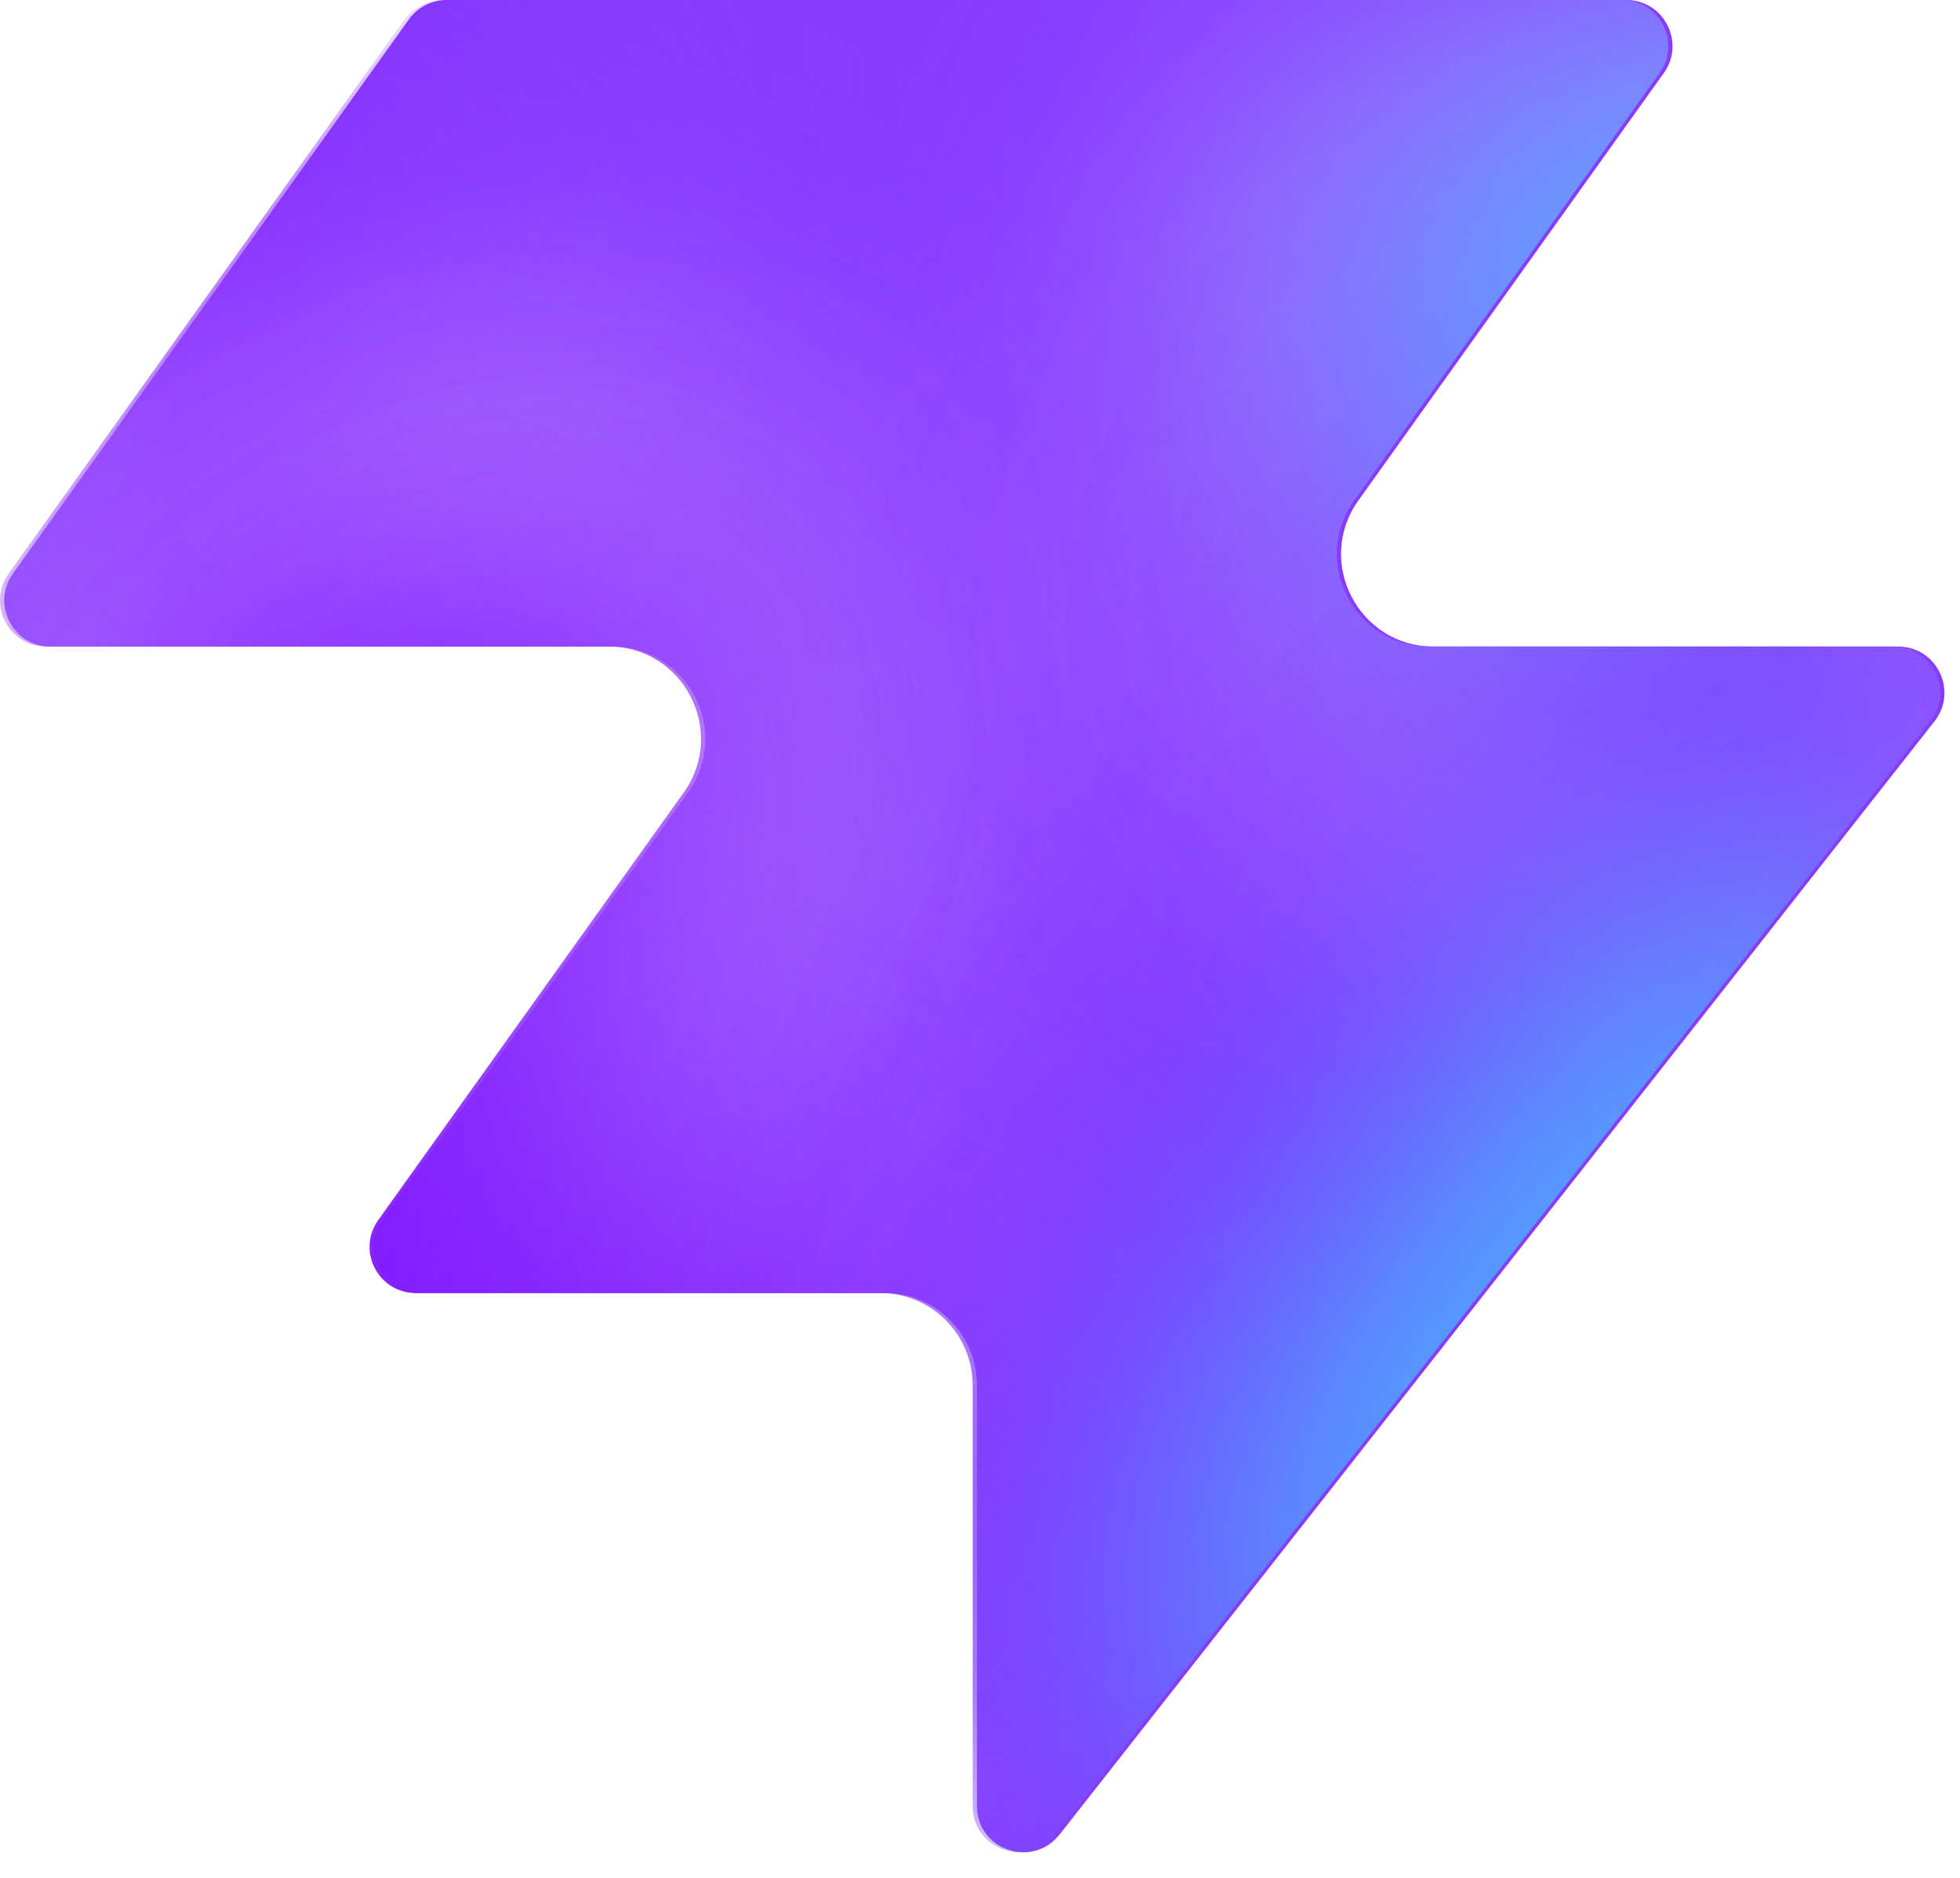
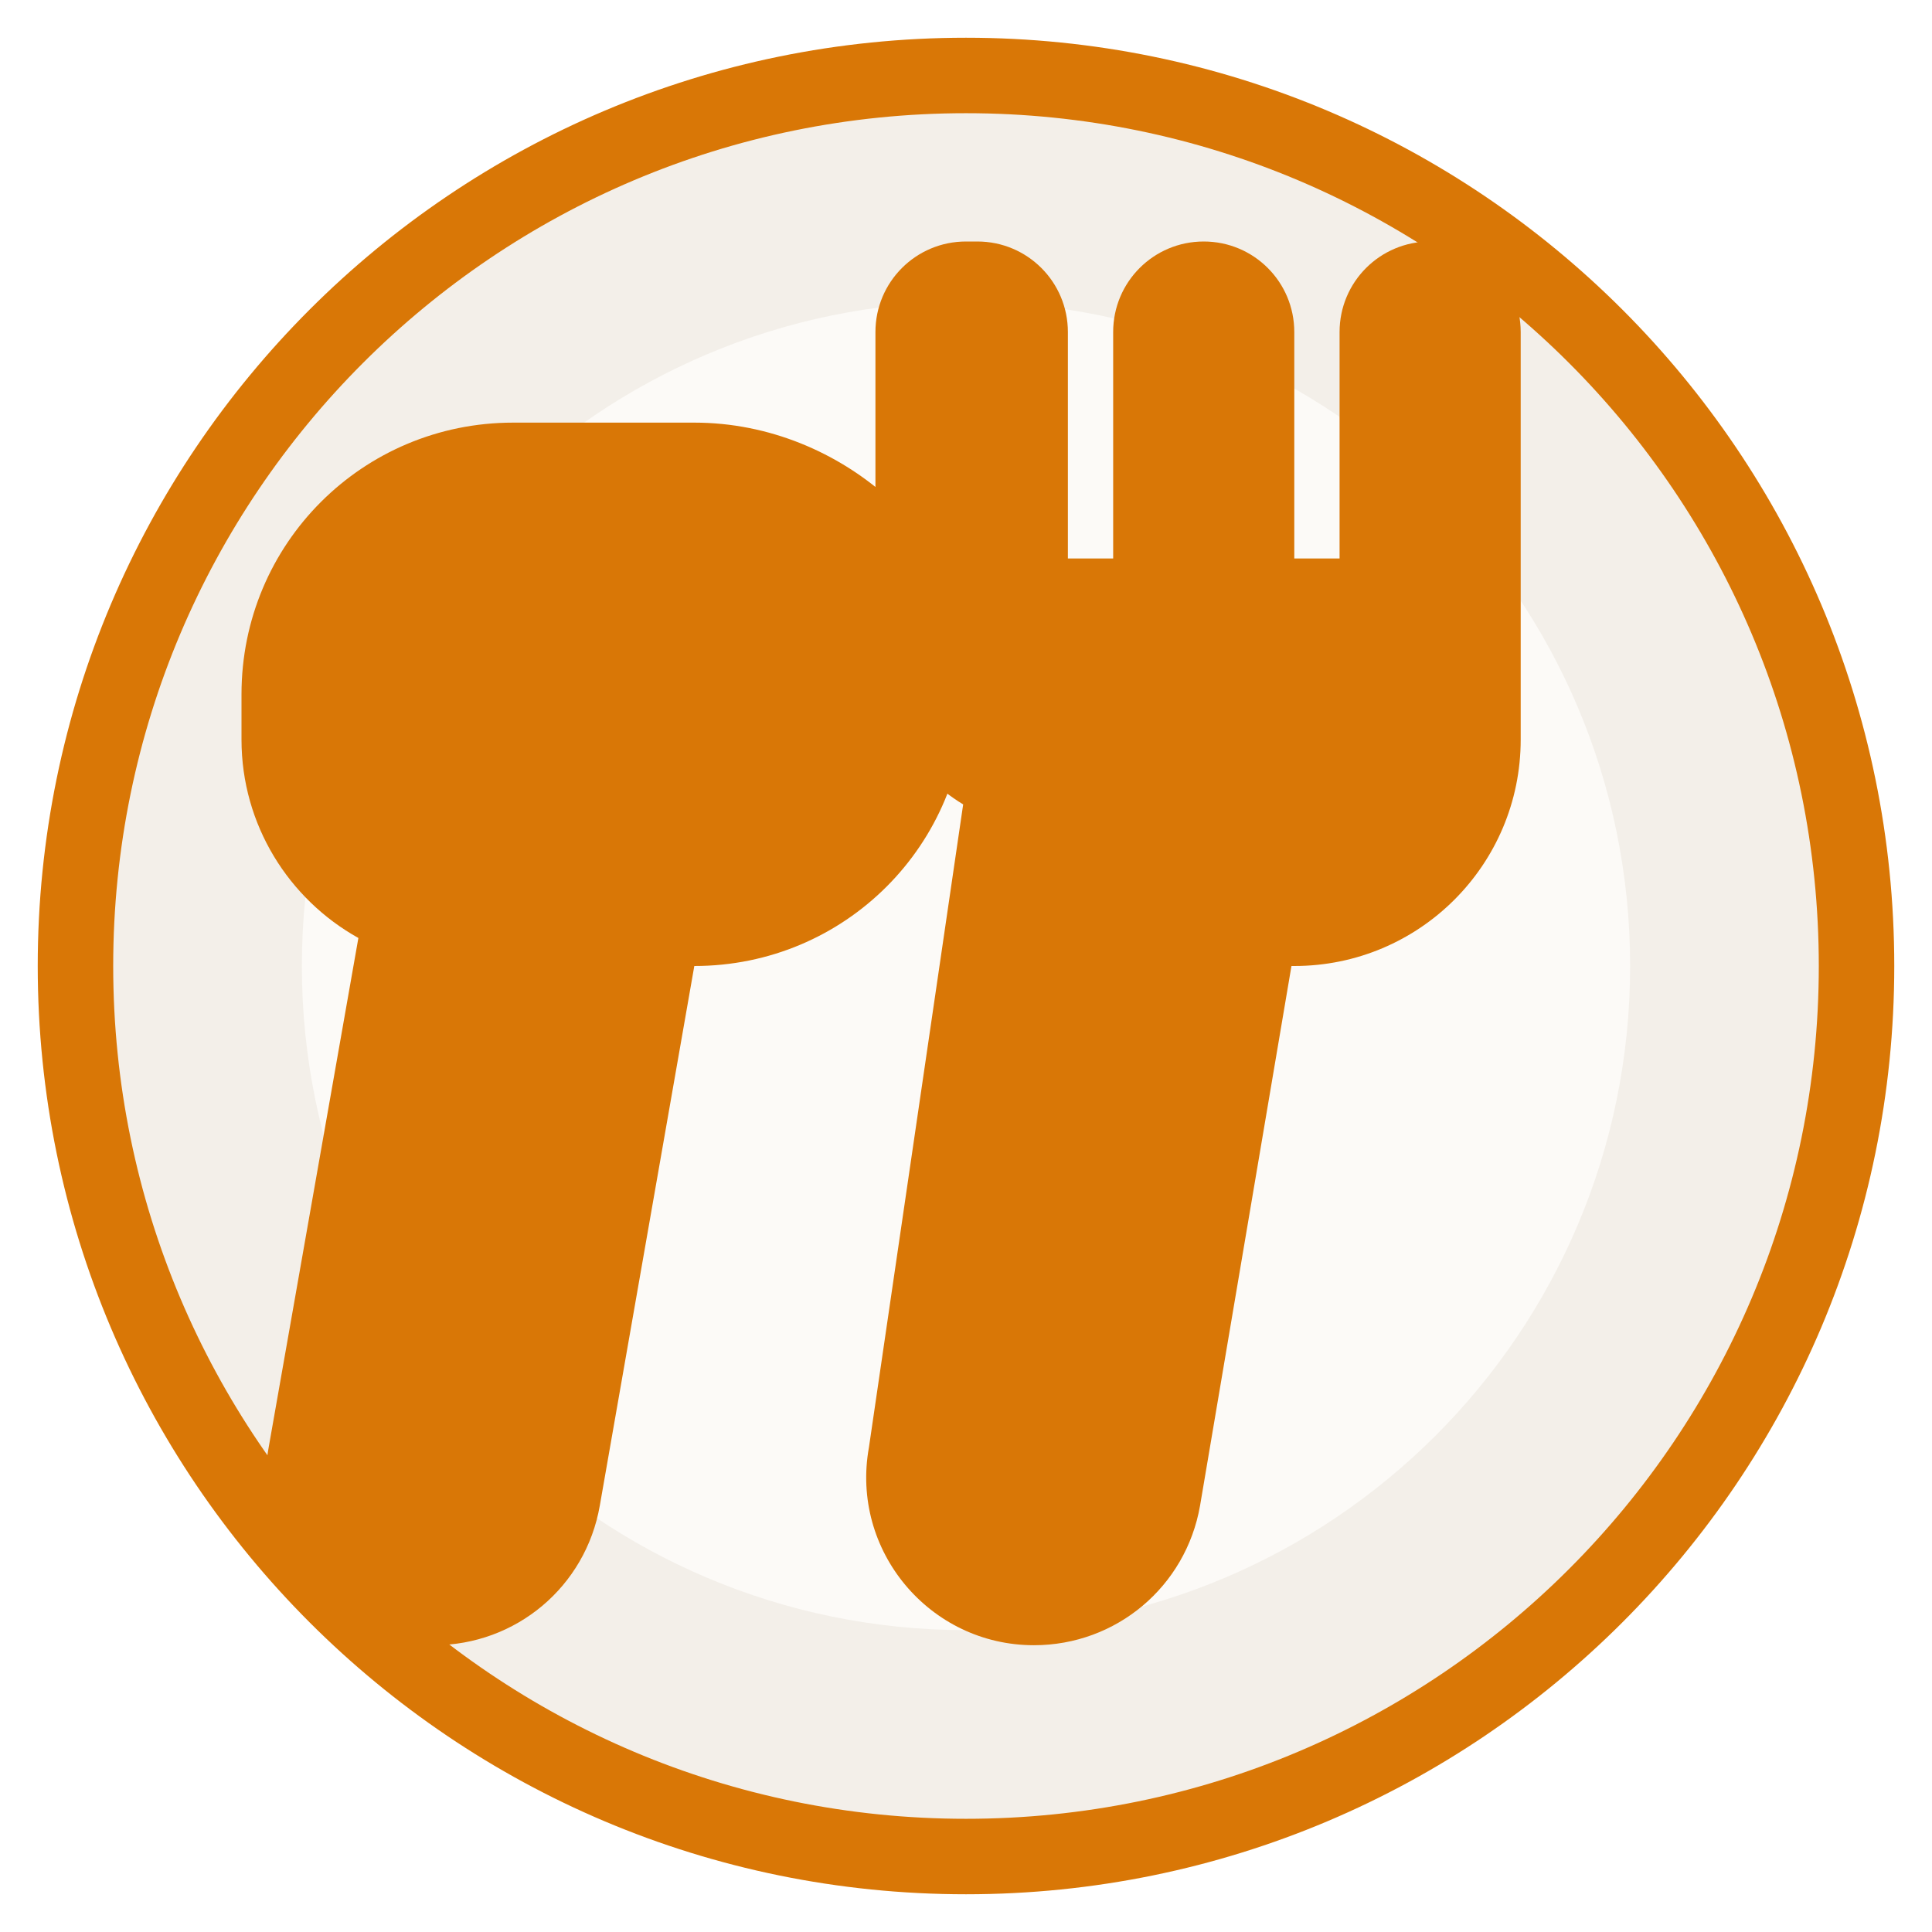
- <svg xmlns="http://www.w3.org/2000/svg" width="48" height="46" fill="none" viewBox="0 0 48 46">
-   <path fill="#863bff" d="M25.946 44.938c-.664.845-2.021.375-2.021-.698V33.937a2.26 2.26 0 0 0-2.262-2.262H10.287c-.92 0-1.456-1.04-.92-1.788l7.48-10.471c1.07-1.497 0-3.578-1.842-3.578H1.237c-.92 0-1.456-1.04-.92-1.788L10.013.474c.214-.297.556-.474.92-.474h28.894c.92 0 1.456 1.04.92 1.788l-7.48 10.471c-1.07 1.498 0 3.579 1.842 3.579h11.377c.943 0 1.473 1.088.89 1.83L25.947 44.94z" style="fill:#863bff;fill:color(display-p3 .525 .23 1);fill-opacity:1" />
-   <mask id="a" width="48" height="46" x="0" y="0" maskUnits="userSpaceOnUse" style="mask-type:alpha">
-     <path fill="#000" d="M25.842 44.938c-.664.844-2.021.375-2.021-.698V33.937a2.26 2.26 0 0 0-2.262-2.262H10.183c-.92 0-1.456-1.04-.92-1.788l7.48-10.471c1.07-1.498 0-3.579-1.842-3.579H1.133c-.92 0-1.456-1.04-.92-1.787L9.91.473c.214-.297.556-.474.92-.474h28.894c.92 0 1.456 1.04.92 1.788l-7.48 10.471c-1.07 1.498 0 3.578 1.842 3.578h11.377c.943 0 1.473 1.088.89 1.832L25.843 44.94z" style="fill:#000;fill-opacity:1" />
-   </mask>
-   <g mask="url(#a)">
-     <g filter="url(#b)">
-       <ellipse cx="5.508" cy="14.704" fill="#ede6ff" rx="5.508" ry="14.704" style="fill:#ede6ff;fill:color(display-p3 .927 .903 1);fill-opacity:1" transform="matrix(.00324 1 1 -.00324 -4.47 31.516)" />
-     </g>
-     <g filter="url(#c)">
-       <ellipse cx="10.399" cy="29.851" fill="#ede6ff" rx="10.399" ry="29.851" style="fill:#ede6ff;fill:color(display-p3 .927 .903 1);fill-opacity:1" transform="matrix(.00324 1 1 -.00324 -39.328 7.883)" />
-     </g>
-     <g filter="url(#d)">
-       <ellipse cx="5.508" cy="30.487" fill="#7e14ff" rx="5.508" ry="30.487" style="fill:#7e14ff;fill:color(display-p3 .492 .077 1);fill-opacity:1" transform="rotate(89.814 -25.913 -14.639)scale(1 -1)" />
-     </g>
-     <g filter="url(#e)">
-       <ellipse cx="5.508" cy="30.599" fill="#7e14ff" rx="5.508" ry="30.599" style="fill:#7e14ff;fill:color(display-p3 .492 .077 1);fill-opacity:1" transform="rotate(89.814 -32.644 -3.334)scale(1 -1)" />
-     </g>
-     <g filter="url(#f)">
-       <ellipse cx="5.508" cy="30.599" fill="#7e14ff" rx="5.508" ry="30.599" style="fill:#7e14ff;fill:color(display-p3 .492 .077 1);fill-opacity:1" transform="matrix(.00324 1 1 -.00324 -34.34 30.47)" />
-     </g>
-     <g filter="url(#g)">
-       <ellipse cx="14.072" cy="22.078" fill="#ede6ff" rx="14.072" ry="22.078" style="fill:#ede6ff;fill:color(display-p3 .927 .903 1);fill-opacity:1" transform="rotate(93.35 24.506 48.493)scale(-1 1)" />
-     </g>
-     <g filter="url(#h)">
-       <ellipse cx="3.47" cy="21.501" fill="#7e14ff" rx="3.47" ry="21.501" style="fill:#7e14ff;fill:color(display-p3 .492 .077 1);fill-opacity:1" transform="rotate(89.009 28.708 47.59)scale(-1 1)" />
-     </g>
-     <g filter="url(#i)">
-       <ellipse cx="3.47" cy="21.501" fill="#7e14ff" rx="3.47" ry="21.501" style="fill:#7e14ff;fill:color(display-p3 .492 .077 1);fill-opacity:1" transform="rotate(89.009 28.708 47.59)scale(-1 1)" />
-     </g>
-     <g filter="url(#j)">
-       <ellipse cx=".387" cy="8.972" fill="#7e14ff" rx="4.407" ry="29.108" style="fill:#7e14ff;fill:color(display-p3 .492 .077 1);fill-opacity:1" transform="rotate(39.51 .387 8.972)" />
-     </g>
-     <g filter="url(#k)">
-       <ellipse cx="47.523" cy="-6.092" fill="#7e14ff" rx="4.407" ry="29.108" style="fill:#7e14ff;fill:color(display-p3 .492 .077 1);fill-opacity:1" transform="rotate(37.892 47.523 -6.092)" />
-     </g>
-     <g filter="url(#l)">
-       <ellipse cx="41.412" cy="6.333" fill="#47bfff" rx="5.971" ry="9.665" style="fill:#47bfff;fill:color(display-p3 .28 .748 1);fill-opacity:1" transform="rotate(37.892 41.412 6.333)" />
-     </g>
-     <g filter="url(#m)">
-       <ellipse cx="-1.879" cy="38.332" fill="#7e14ff" rx="4.407" ry="29.108" style="fill:#7e14ff;fill:color(display-p3 .492 .077 1);fill-opacity:1" transform="rotate(37.892 -1.88 38.332)" />
-     </g>
-     <g filter="url(#n)">
-       <ellipse cx="-1.879" cy="38.332" fill="#7e14ff" rx="4.407" ry="29.108" style="fill:#7e14ff;fill:color(display-p3 .492 .077 1);fill-opacity:1" transform="rotate(37.892 -1.88 38.332)" />
-     </g>
-     <g filter="url(#o)">
-       <ellipse cx="35.651" cy="29.907" fill="#7e14ff" rx="4.407" ry="29.108" style="fill:#7e14ff;fill:color(display-p3 .492 .077 1);fill-opacity:1" transform="rotate(37.892 35.651 29.907)" />
-     </g>
-     <g filter="url(#p)">
-       <ellipse cx="38.418" cy="32.4" fill="#47bfff" rx="5.971" ry="15.297" style="fill:#47bfff;fill:color(display-p3 .28 .748 1);fill-opacity:1" transform="rotate(37.892 38.418 32.4)" />
-     </g>
+ <svg xmlns="http://www.w3.org/2000/svg" viewBox="0 0 512 512" width="100%" height="100%">
+   <circle cx="256" cy="256" r="236" fill="#F3EFE9" stroke="#D97706" stroke-width="20" />
+   <circle cx="256" cy="256" r="176" fill="#FCFAF7" />
+   <g transform="translate(64, 64) scale(0.75)" fill="#D97706">
+     <path d="M256 0c-17.7 0-32 14.3-32 32v112c0 23.3 12.5 43.7 31 54.9L221.7 426.1C215.1 462.6 243.2 496 280 496c29.1 0 53.7-20.7 58.7-49.3L371 256h1c44.2 0 80-35.8 80-80V32c0-17.7-14.3-32-32-32s-32 14.3-32 32v80h-16V32c0-17.7-14.3-32-32-32s-32 14.3-32 32v80h-16V32c0-17.7-14.3-32-32-32zM96 64C42.8 64 0 106.8 0 160v16c0 30.1 16.7 56.4 41.3 70.1L9.6 426.1C3 462.6 31.1 496 67.9 496c29.1 0 53.7-20.7 58.7-49.3L160 256c53.2 0 96-42.8 96-96v-16C256 106.8 213.2 64 160 64H96z" />
  </g>
-   <defs>
-     <filter id="b" width="60.045" height="41.654" x="-19.77" y="16.149" color-interpolation-filters="sRGB" filterUnits="userSpaceOnUse">
-       <feFlood flood-opacity="0" result="BackgroundImageFix" />
-       <feBlend in="SourceGraphic" in2="BackgroundImageFix" result="shape" />
-       <feGaussianBlur result="effect1_foregroundBlur_2002_17158" stdDeviation="7.659" />
-     </filter>
-     <filter id="c" width="90.34" height="51.437" x="-54.613" y="-7.533" color-interpolation-filters="sRGB" filterUnits="userSpaceOnUse">
-       <feFlood flood-opacity="0" result="BackgroundImageFix" />
-       <feBlend in="SourceGraphic" in2="BackgroundImageFix" result="shape" />
-       <feGaussianBlur result="effect1_foregroundBlur_2002_17158" stdDeviation="7.659" />
-     </filter>
-     <filter id="d" width="79.355" height="29.4" x="-49.64" y="2.03" color-interpolation-filters="sRGB" filterUnits="userSpaceOnUse">
-       <feFlood flood-opacity="0" result="BackgroundImageFix" />
-       <feBlend in="SourceGraphic" in2="BackgroundImageFix" result="shape" />
-       <feGaussianBlur result="effect1_foregroundBlur_2002_17158" stdDeviation="4.596" />
-     </filter>
-     <filter id="e" width="79.579" height="29.4" x="-45.045" y="20.029" color-interpolation-filters="sRGB" filterUnits="userSpaceOnUse">
-       <feFlood flood-opacity="0" result="BackgroundImageFix" />
-       <feBlend in="SourceGraphic" in2="BackgroundImageFix" result="shape" />
-       <feGaussianBlur result="effect1_foregroundBlur_2002_17158" stdDeviation="4.596" />
-     </filter>
-     <filter id="f" width="79.579" height="29.4" x="-43.513" y="21.178" color-interpolation-filters="sRGB" filterUnits="userSpaceOnUse">
-       <feFlood flood-opacity="0" result="BackgroundImageFix" />
-       <feBlend in="SourceGraphic" in2="BackgroundImageFix" result="shape" />
-       <feGaussianBlur result="effect1_foregroundBlur_2002_17158" stdDeviation="4.596" />
-     </filter>
-     <filter id="g" width="74.749" height="58.852" x="15.756" y="-17.901" color-interpolation-filters="sRGB" filterUnits="userSpaceOnUse">
-       <feFlood flood-opacity="0" result="BackgroundImageFix" />
-       <feBlend in="SourceGraphic" in2="BackgroundImageFix" result="shape" />
-       <feGaussianBlur result="effect1_foregroundBlur_2002_17158" stdDeviation="7.659" />
-     </filter>
-     <filter id="h" width="61.377" height="25.362" x="23.548" y="2.284" color-interpolation-filters="sRGB" filterUnits="userSpaceOnUse">
-       <feFlood flood-opacity="0" result="BackgroundImageFix" />
-       <feBlend in="SourceGraphic" in2="BackgroundImageFix" result="shape" />
-       <feGaussianBlur result="effect1_foregroundBlur_2002_17158" stdDeviation="4.596" />
-     </filter>
-     <filter id="i" width="61.377" height="25.362" x="23.548" y="2.284" color-interpolation-filters="sRGB" filterUnits="userSpaceOnUse">
-       <feFlood flood-opacity="0" result="BackgroundImageFix" />
-       <feBlend in="SourceGraphic" in2="BackgroundImageFix" result="shape" />
-       <feGaussianBlur result="effect1_foregroundBlur_2002_17158" stdDeviation="4.596" />
-     </filter>
-     <filter id="j" width="56.045" height="63.649" x="-27.636" y="-22.853" color-interpolation-filters="sRGB" filterUnits="userSpaceOnUse">
-       <feFlood flood-opacity="0" result="BackgroundImageFix" />
-       <feBlend in="SourceGraphic" in2="BackgroundImageFix" result="shape" />
-       <feGaussianBlur result="effect1_foregroundBlur_2002_17158" stdDeviation="4.596" />
-     </filter>
-     <filter id="k" width="54.814" height="64.646" x="20.116" y="-38.415" color-interpolation-filters="sRGB" filterUnits="userSpaceOnUse">
-       <feFlood flood-opacity="0" result="BackgroundImageFix" />
-       <feBlend in="SourceGraphic" in2="BackgroundImageFix" result="shape" />
-       <feGaussianBlur result="effect1_foregroundBlur_2002_17158" stdDeviation="4.596" />
-     </filter>
-     <filter id="l" width="33.541" height="35.313" x="24.641" y="-11.323" color-interpolation-filters="sRGB" filterUnits="userSpaceOnUse">
-       <feFlood flood-opacity="0" result="BackgroundImageFix" />
-       <feBlend in="SourceGraphic" in2="BackgroundImageFix" result="shape" />
-       <feGaussianBlur result="effect1_foregroundBlur_2002_17158" stdDeviation="4.596" />
-     </filter>
-     <filter id="m" width="54.814" height="64.646" x="-29.286" y="6.009" color-interpolation-filters="sRGB" filterUnits="userSpaceOnUse">
-       <feFlood flood-opacity="0" result="BackgroundImageFix" />
-       <feBlend in="SourceGraphic" in2="BackgroundImageFix" result="shape" />
-       <feGaussianBlur result="effect1_foregroundBlur_2002_17158" stdDeviation="4.596" />
-     </filter>
-     <filter id="n" width="54.814" height="64.646" x="-29.286" y="6.009" color-interpolation-filters="sRGB" filterUnits="userSpaceOnUse">
-       <feFlood flood-opacity="0" result="BackgroundImageFix" />
-       <feBlend in="SourceGraphic" in2="BackgroundImageFix" result="shape" />
-       <feGaussianBlur result="effect1_foregroundBlur_2002_17158" stdDeviation="4.596" />
-     </filter>
-     <filter id="o" width="54.814" height="64.646" x="8.244" y="-2.416" color-interpolation-filters="sRGB" filterUnits="userSpaceOnUse">
-       <feFlood flood-opacity="0" result="BackgroundImageFix" />
-       <feBlend in="SourceGraphic" in2="BackgroundImageFix" result="shape" />
-       <feGaussianBlur result="effect1_foregroundBlur_2002_17158" stdDeviation="4.596" />
-     </filter>
-     <filter id="p" width="39.409" height="43.623" x="18.713" y="10.588" color-interpolation-filters="sRGB" filterUnits="userSpaceOnUse">
-       <feFlood flood-opacity="0" result="BackgroundImageFix" />
-       <feBlend in="SourceGraphic" in2="BackgroundImageFix" result="shape" />
-       <feGaussianBlur result="effect1_foregroundBlur_2002_17158" stdDeviation="4.596" />
-     </filter>
-   </defs>
</svg>
